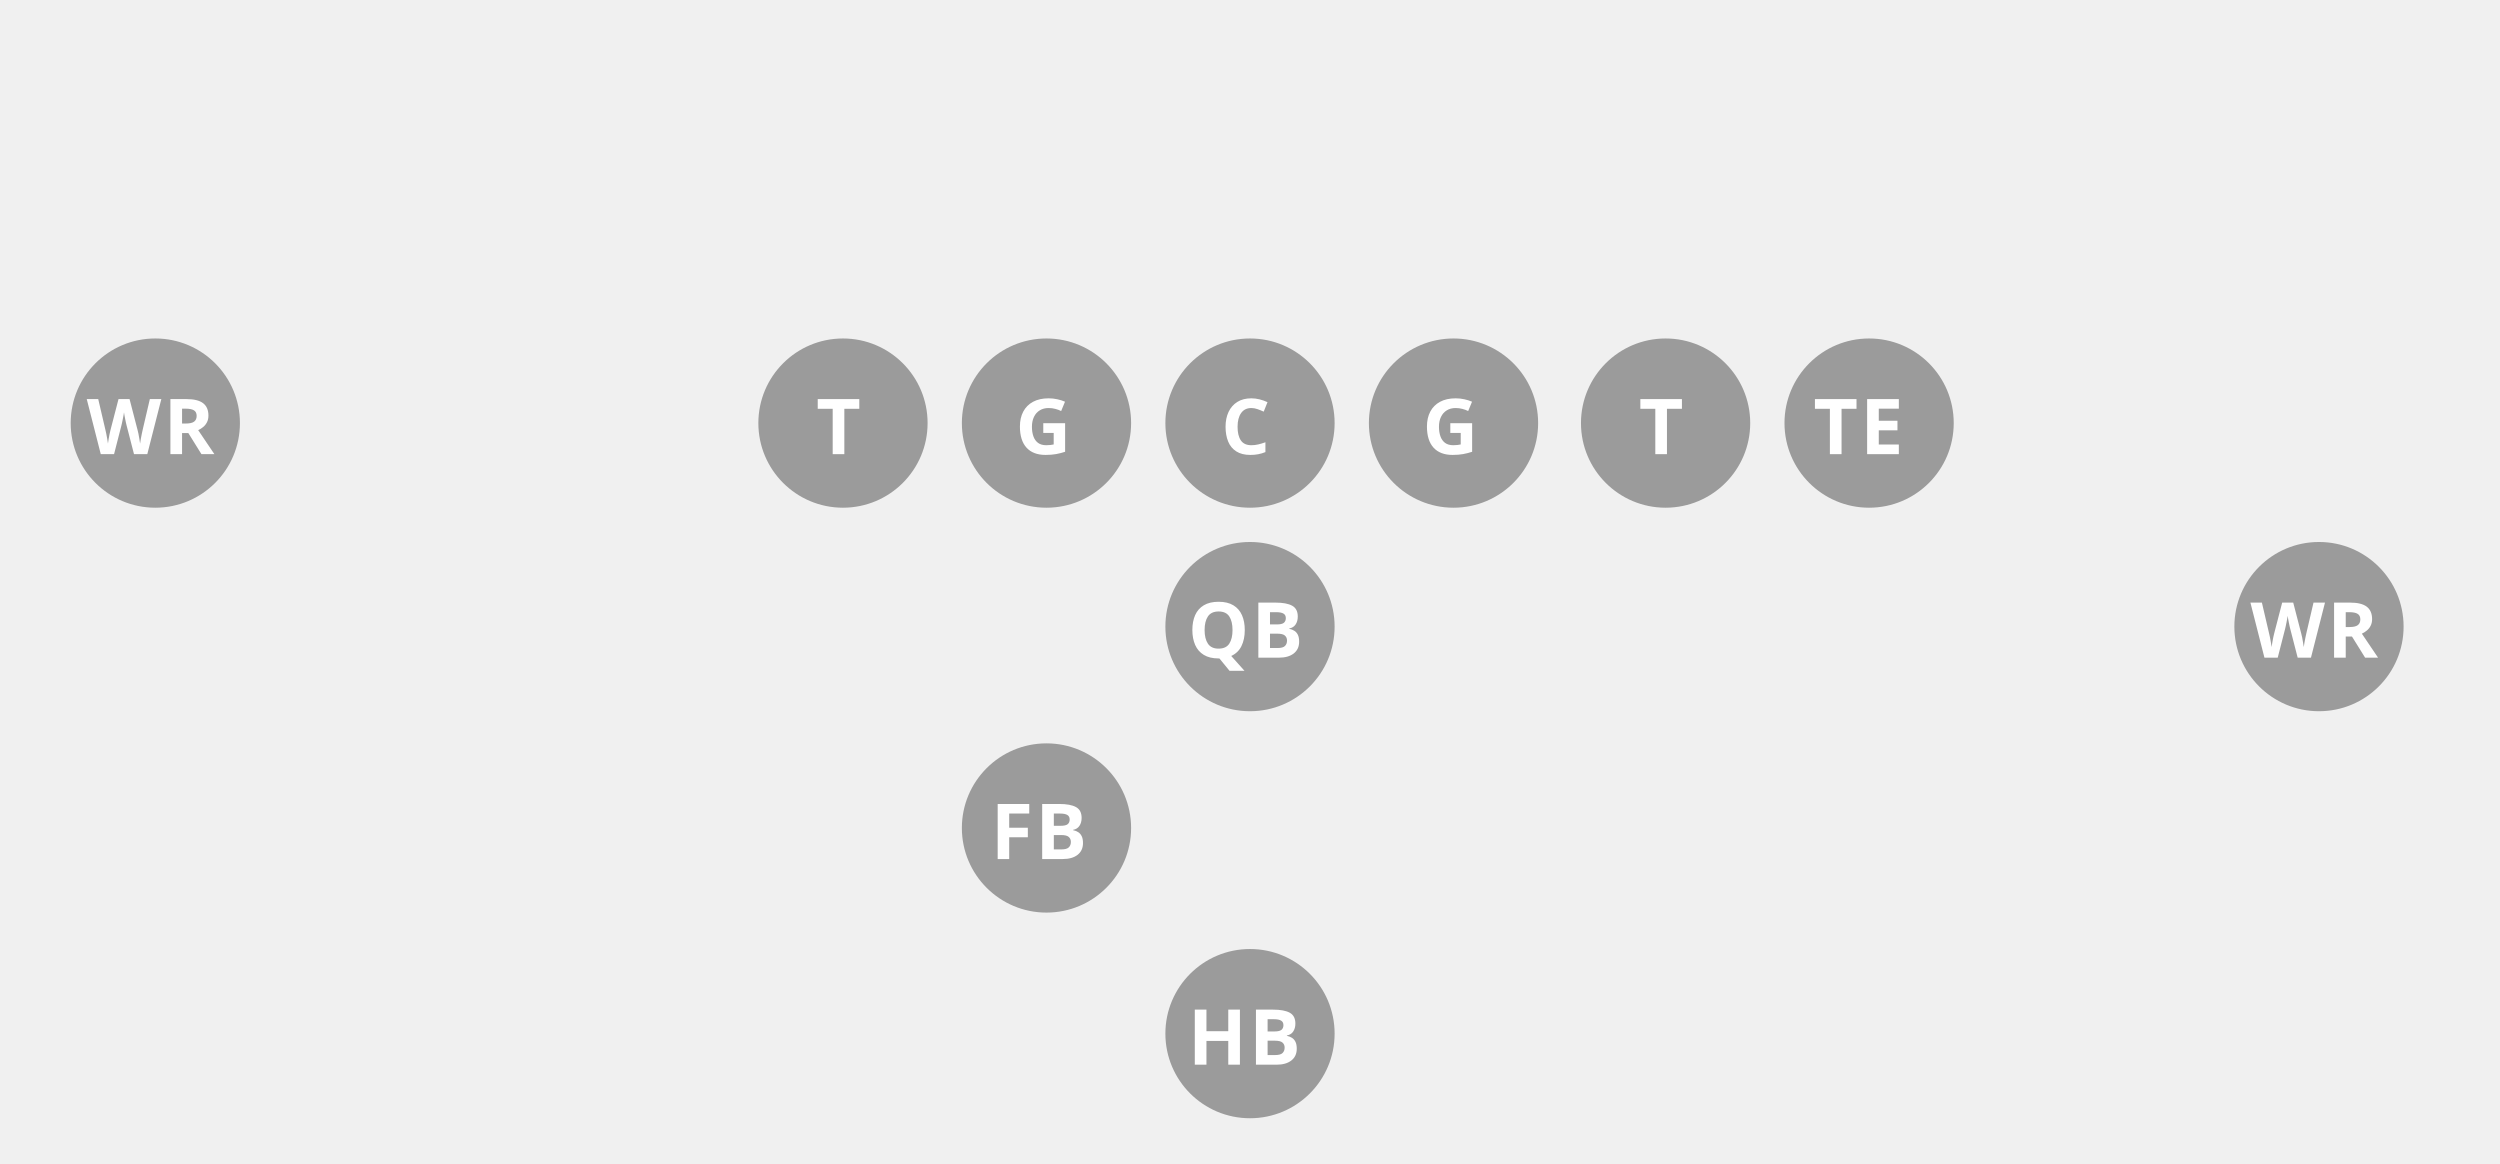
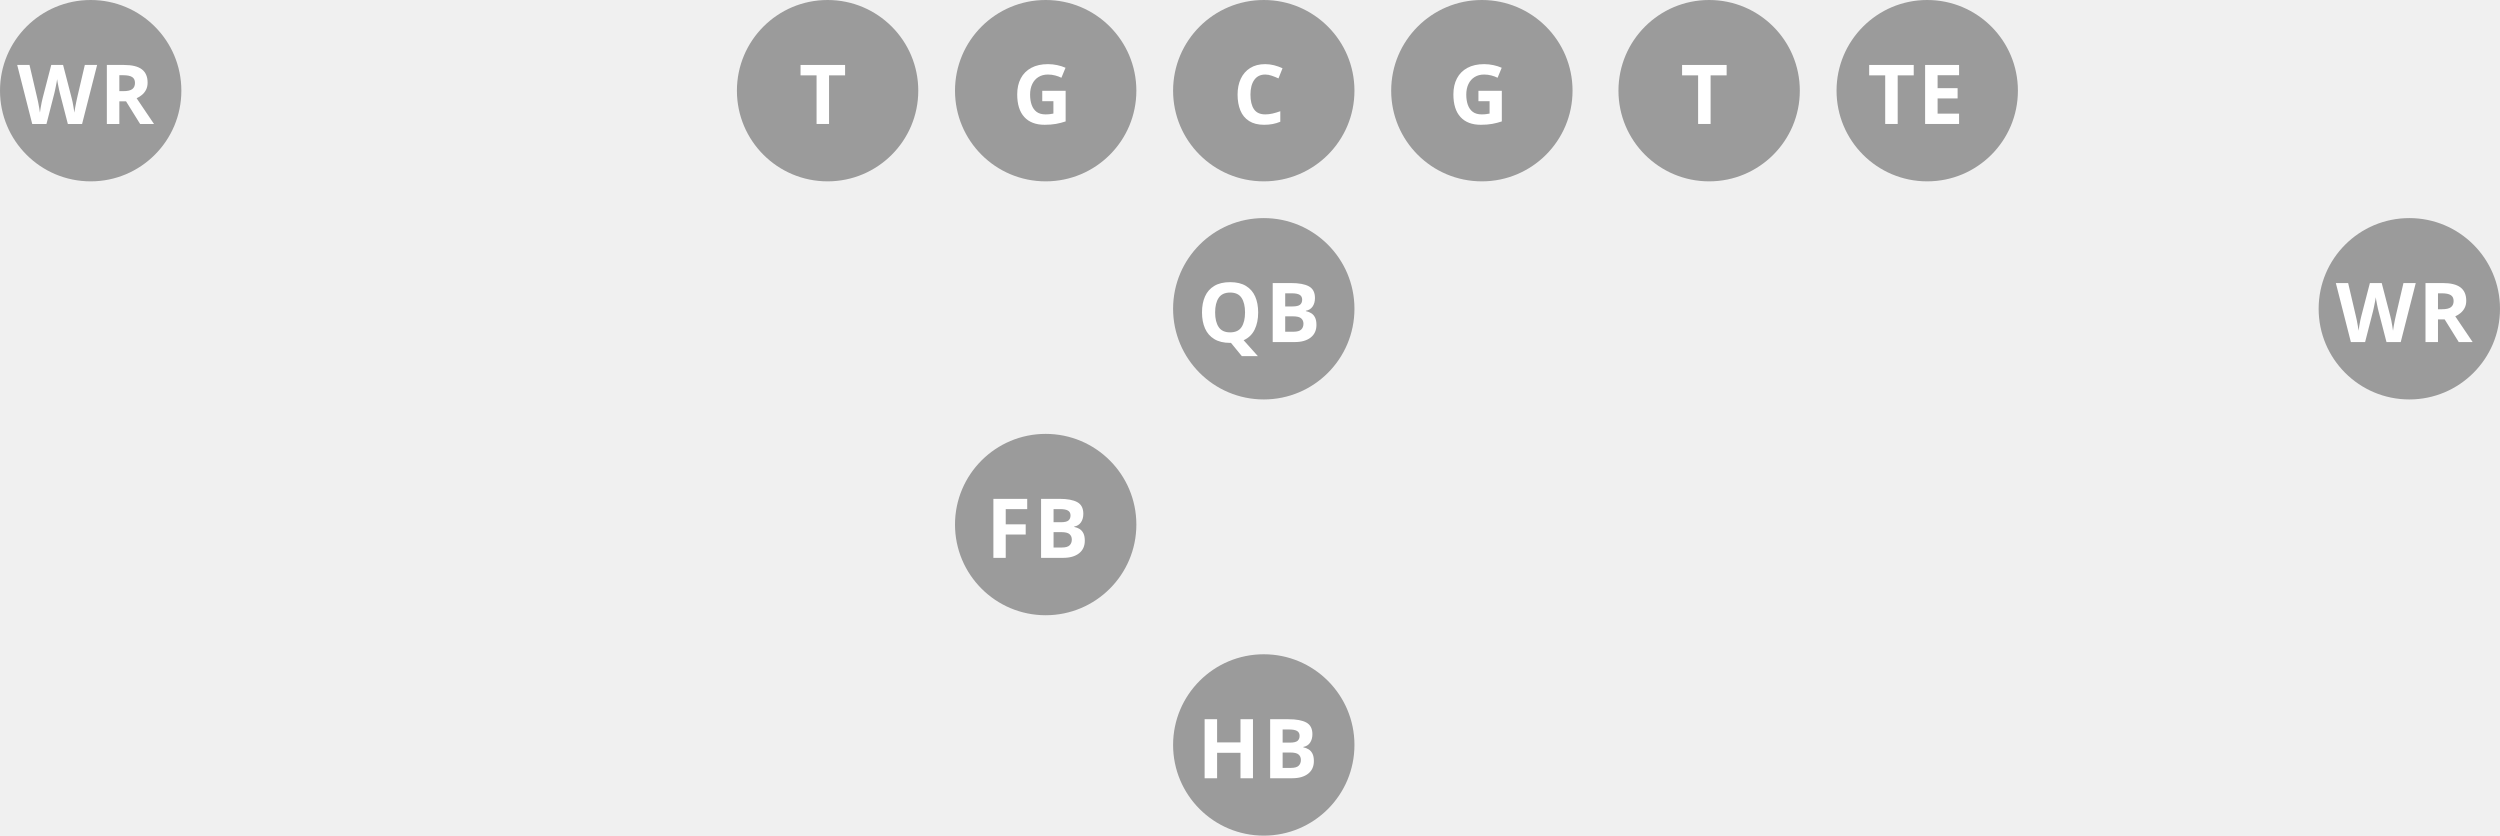
- <svg xmlns="http://www.w3.org/2000/svg" width="1167px" height="543px" viewBox="0 0 1167 543" version="1.1">
+ <svg xmlns="http://www.w3.org/2000/svg" width="1089px" height="364px" viewBox="0 0 1089 364" version="1.1">
  <defs />
  <g id="I-fullback-offset-weakside" stroke="none" stroke-width="1" fill="none" fill-rule="evenodd">
-     <g id="W" transform="translate(33, 158)">
+     <g id="W">
      <circle id="Oval" fill="#9B9B9B" cx="39.5" cy="39.5" r="39.5" />
      <text id="WR" font-family="Arial-Black, Arial Black" font-size="36" font-weight="700" letter-spacing="1.008" fill="#FFFFFF">
        <tspan x="7.491" y="54">WR</tspan>
      </text>
    </g>
-     <g id="TE" transform="translate(833, 158)">
+     <g id="TE" transform="translate(800, 0)">
      <circle id="Oval" fill="#9B9B9B" cx="39.5" cy="39.5" r="39.5" />
      <text font-family="Arial-Black, Arial Black" font-size="36" font-weight="700" letter-spacing="1.008" fill="#FFFFFF">
        <tspan x="13.494" y="54">TE</tspan>
      </text>
    </g>
-     <g id="T" transform="translate(738, 158)">
+     <g id="T" transform="translate(705, 0)">
      <circle id="Oval" fill="#9B9B9B" cx="39.5" cy="39.5" r="39.5" />
      <text font-family="Arial-Black, Arial Black" font-size="36" font-weight="700" letter-spacing="1.008" fill="#FFFFFF">
        <tspan x="26.997" y="54">T</tspan>
      </text>
    </g>
-     <g id="T" transform="translate(354, 158)">
+     <g id="T" transform="translate(321, 0)">
      <circle id="Oval" fill="#9B9B9B" cx="39.5" cy="39.5" r="39.5" />
      <text font-family="Arial-Black, Arial Black" font-size="36" font-weight="700" letter-spacing="1.008" fill="#FFFFFF">
        <tspan x="26.997" y="54">T</tspan>
      </text>
    </g>
-     <g id="G" transform="translate(449, 158)">
+     <g id="G" transform="translate(416, 0)">
      <circle id="Oval" fill="#9B9B9B" cx="39.5" cy="39.5" r="39.5" />
      <text font-family="Arial-Black, Arial Black" font-size="36" font-weight="700" letter-spacing="1.008" fill="#FFFFFF">
        <tspan x="25.002" y="54">G</tspan>
      </text>
    </g>
-     <g id="C" transform="translate(544, 158)">
+     <g id="C" transform="translate(511, 0)">
      <circle id="Oval" fill="#9B9B9B" cx="39.5" cy="39.5" r="39.5" />
      <text font-family="Arial-Black, Arial Black" font-size="36" font-weight="700" letter-spacing="1.008" fill="#FFFFFF">
        <tspan x="25.995" y="54">C</tspan>
      </text>
    </g>
-     <g id="QB" transform="translate(544, 253)">
+     <g id="QB" transform="translate(511, 95)">
      <circle id="Oval" fill="#9B9B9B" cx="39.5" cy="39.5" r="39.5" />
      <text font-family="Arial-Black, Arial Black" font-size="36" font-weight="700" letter-spacing="1.008" fill="#FFFFFF">
        <tspan x="10.497" y="54">QB</tspan>
      </text>
    </g>
-     <g id="FB" transform="translate(449, 347)">
+     <g id="FB" transform="translate(416, 189)">
      <circle id="Oval" fill="#9B9B9B" cx="39.5" cy="39.5" r="39.5" />
      <text font-family="Arial-Black, Arial Black" font-size="36" font-weight="700" letter-spacing="1.008" fill="#FFFFFF">
        <tspan x="13.485" y="54">FB</tspan>
      </text>
    </g>
-     <g id="HB" transform="translate(544, 443)">
+     <g id="HB" transform="translate(511, 285)">
      <circle id="Oval" fill="#9B9B9B" cx="39.5" cy="39.5" r="39.5" />
      <text font-family="Arial-Black, Arial Black" font-size="36" font-weight="700" letter-spacing="1.008" fill="#FFFFFF">
        <tspan x="10.497" y="54">HB</tspan>
      </text>
    </g>
-     <g id="W" transform="translate(1043, 253)">
+     <g id="W" transform="translate(1010, 95)">
      <circle id="Oval" fill="#9B9B9B" cx="39.5" cy="39.5" r="39.5" />
      <text id="WR" font-family="Arial-Black, Arial Black" font-size="36" font-weight="700" letter-spacing="1.008" fill="#FFFFFF">
        <tspan x="7.491" y="54">WR</tspan>
      </text>
    </g>
-     <g id="G" transform="translate(639, 158)">
+     <g id="G" transform="translate(606, 0)">
      <circle id="Oval" fill="#9B9B9B" cx="39.5" cy="39.5" r="39.5" />
      <text font-family="Arial-Black, Arial Black" font-size="36" font-weight="700" letter-spacing="1.008" fill="#FFFFFF">
        <tspan x="25.002" y="54">G</tspan>
      </text>
    </g>
  </g>
</svg>
